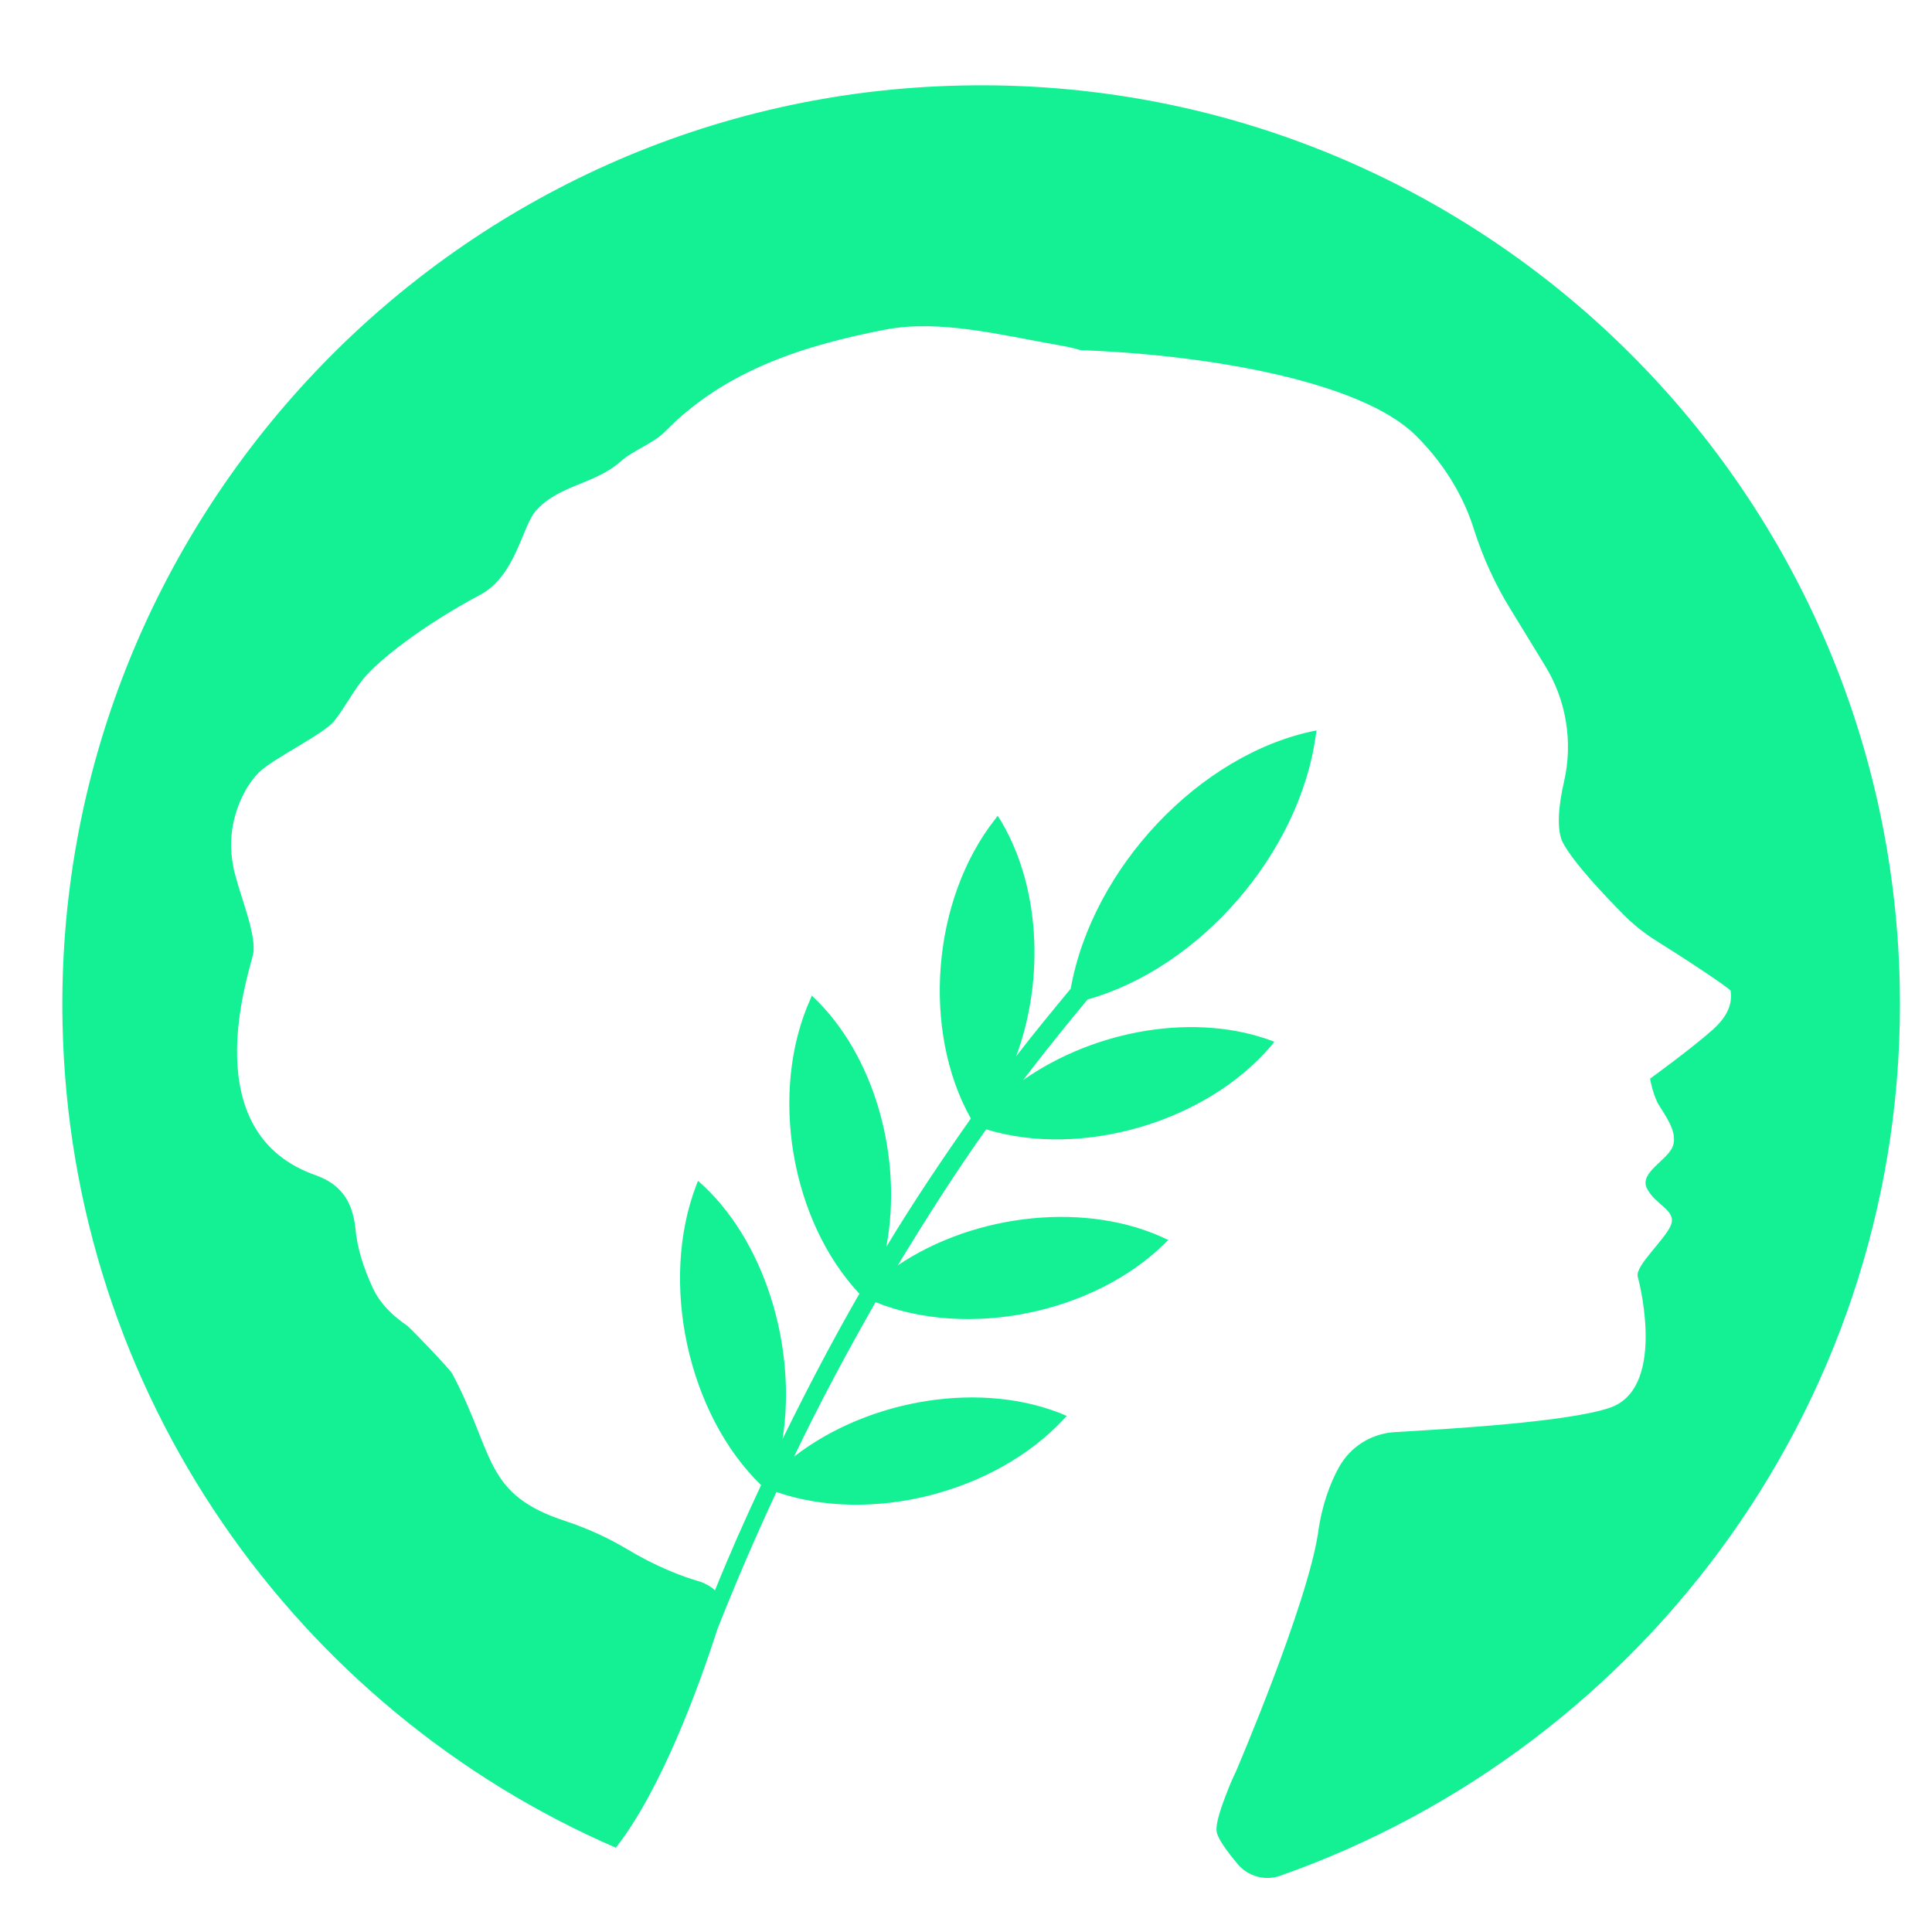
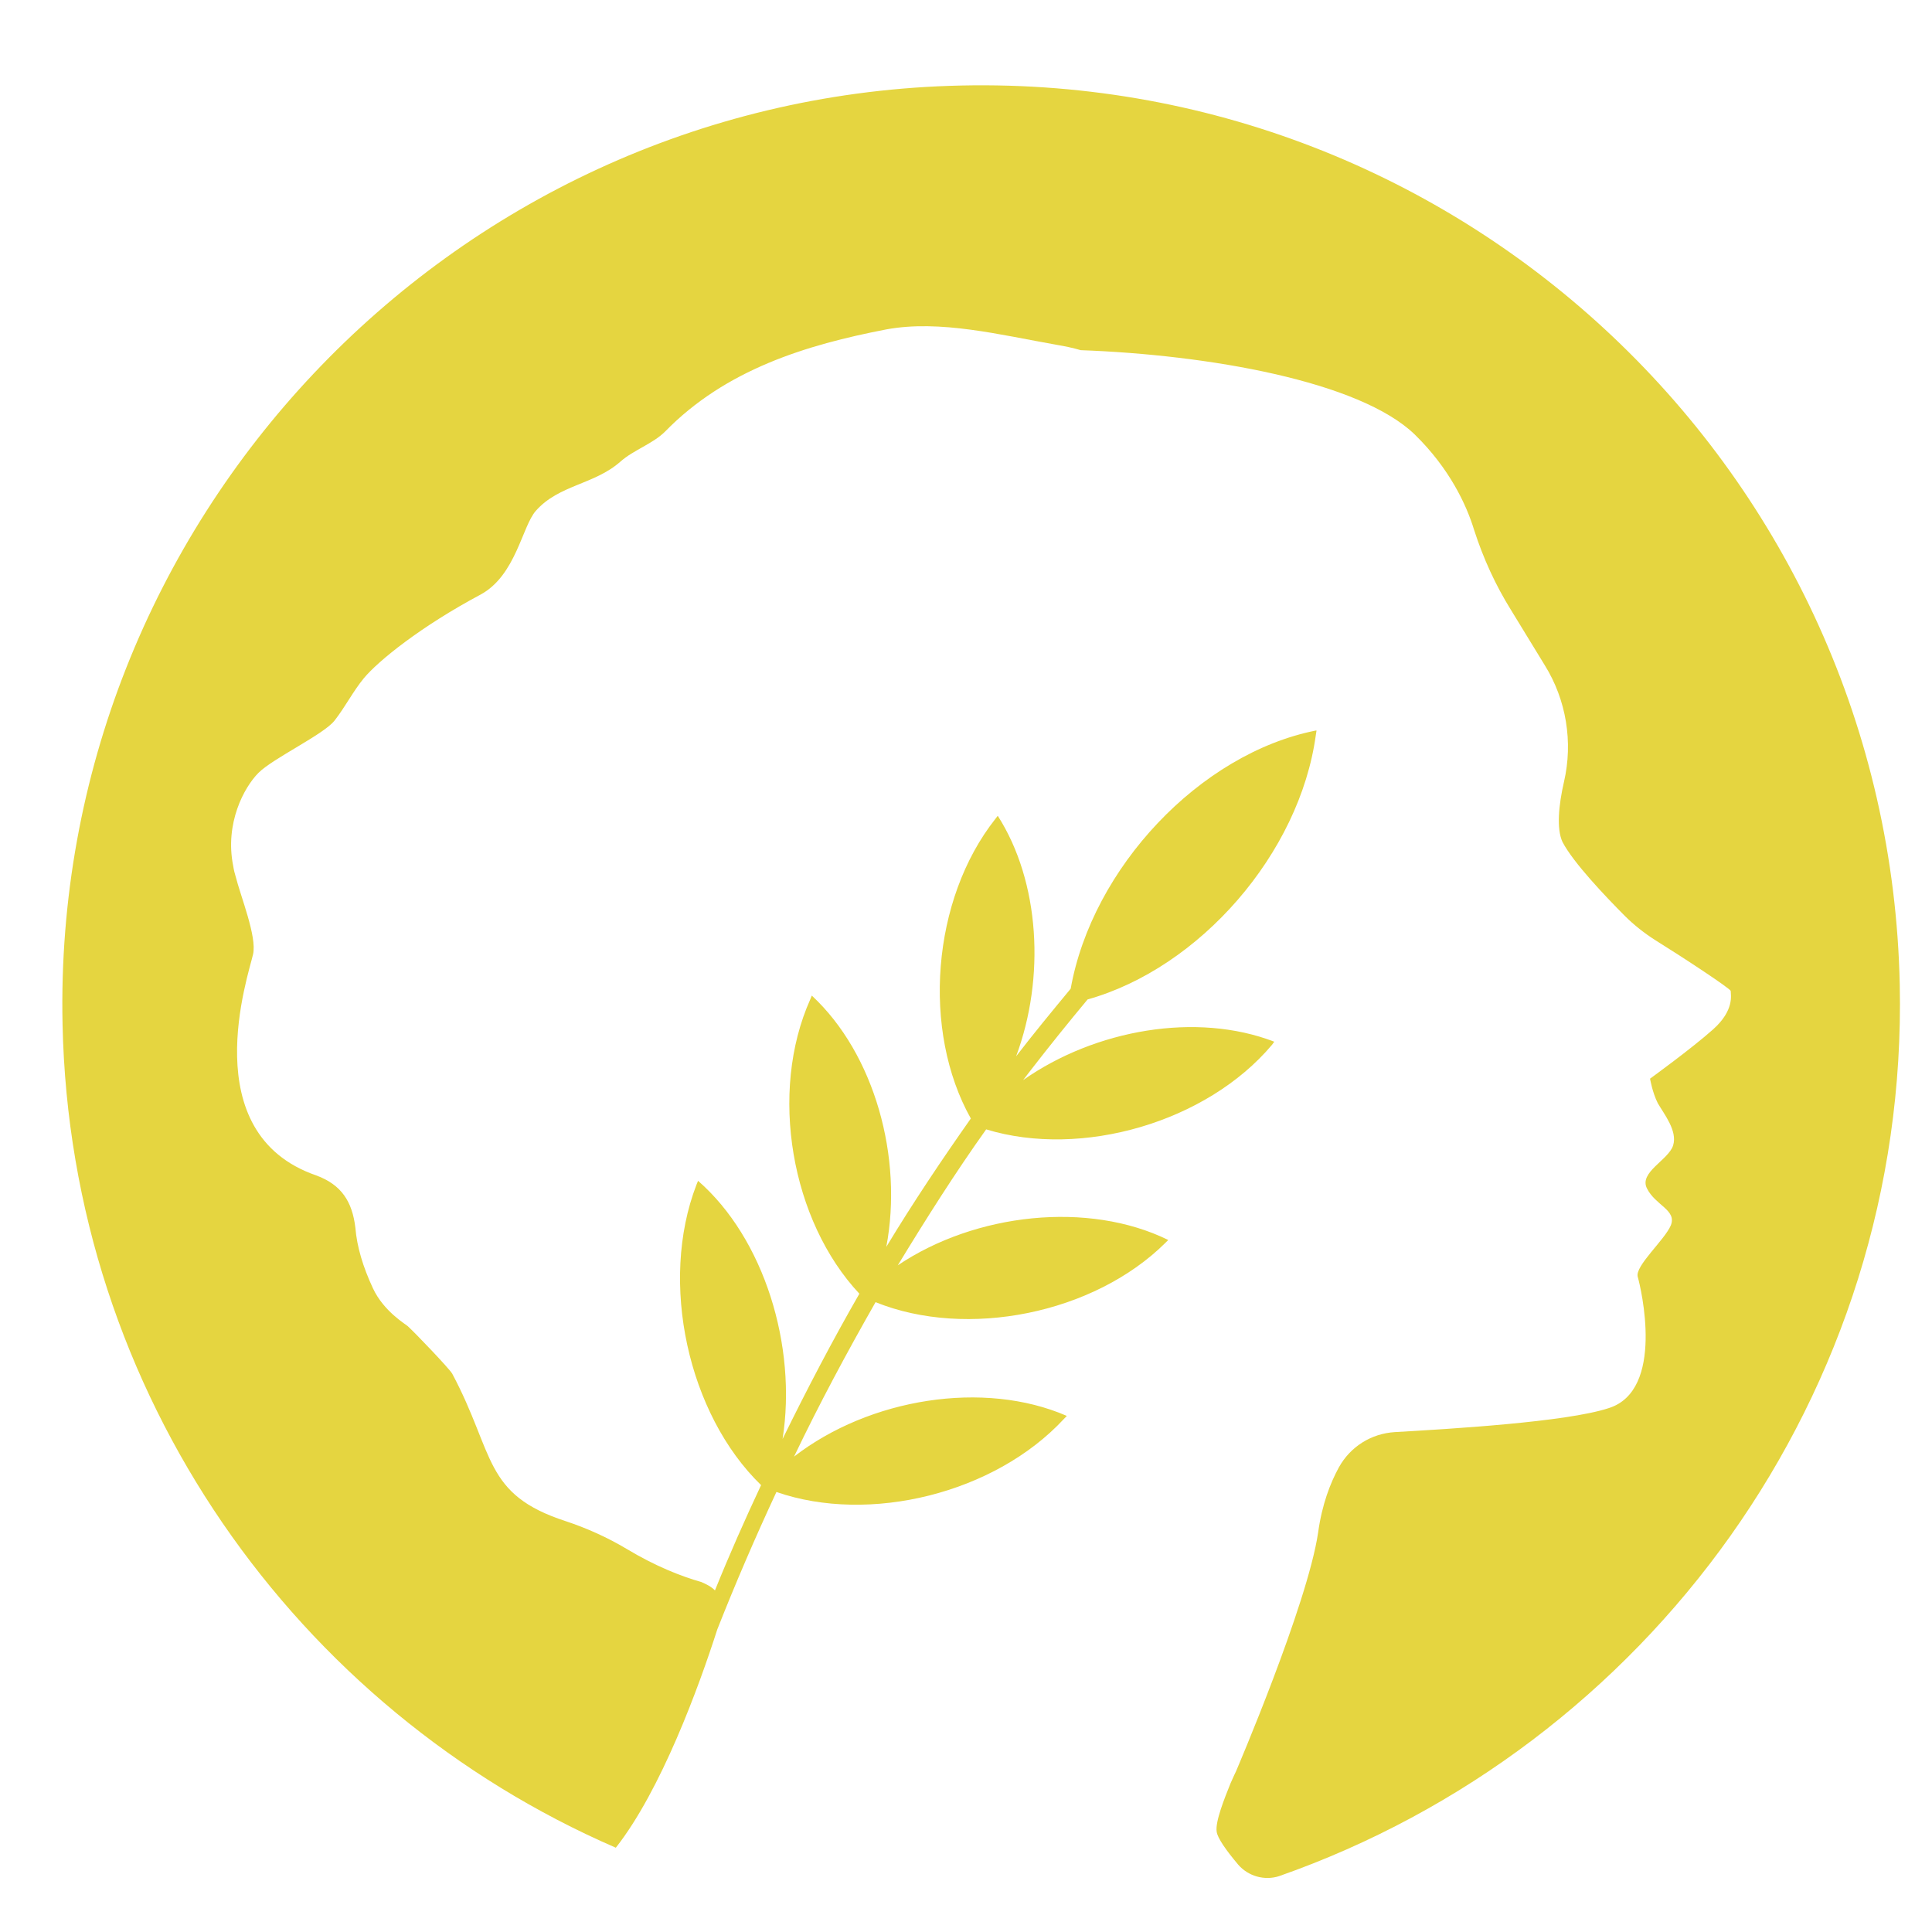
<svg xmlns="http://www.w3.org/2000/svg" width="16" height="16" viewBox="0 0 16 16" fill="none">
-   <path d="M15.733 8.156C15.644 3.918 12.112 0.565 7.862 0.711C3.713 0.851 0.429 4.326 0.518 8.481C0.582 11.548 2.459 14.157 5.1 15.302C5.475 14.825 5.787 13.972 5.94 13.495C6.093 13.107 6.258 12.725 6.43 12.356C7.2 12.623 8.237 12.369 8.81 11.752L8.835 11.726C8.148 11.427 7.2 11.58 6.576 12.063C6.786 11.624 7.015 11.198 7.251 10.784C8.008 11.09 9.058 10.88 9.65 10.294L9.675 10.269C9.013 9.944 8.078 10.046 7.435 10.479C7.671 10.091 7.913 9.709 8.167 9.353C8.956 9.594 9.993 9.295 10.534 8.653L10.553 8.627C9.911 8.379 9.071 8.525 8.473 8.945C8.492 8.92 8.517 8.888 8.536 8.863C8.689 8.665 8.848 8.468 9.007 8.277C9.936 8.016 10.763 7.068 10.897 6.088L10.903 6.05H10.897C9.936 6.241 9.045 7.189 8.867 8.188C8.714 8.373 8.562 8.557 8.415 8.748C8.657 8.099 8.613 7.304 8.263 6.756L8.243 6.782C7.715 7.45 7.633 8.538 8.04 9.263C7.798 9.607 7.563 9.957 7.34 10.326C7.48 9.588 7.244 8.729 6.723 8.245L6.71 8.277C6.366 9.047 6.551 10.11 7.117 10.714C6.894 11.102 6.684 11.503 6.481 11.917C6.602 11.147 6.328 10.256 5.781 9.779L5.768 9.811C5.456 10.619 5.698 11.713 6.303 12.299C6.169 12.585 6.042 12.871 5.921 13.171C5.889 13.139 5.851 13.12 5.806 13.101C5.647 13.056 5.431 12.973 5.189 12.827C5.03 12.732 4.858 12.655 4.686 12.598C3.999 12.375 4.101 12.044 3.745 11.376C3.719 11.332 3.439 11.039 3.376 10.982C3.363 10.969 3.178 10.861 3.089 10.67C3.006 10.492 2.956 10.326 2.943 10.167C2.917 9.951 2.828 9.811 2.618 9.734C1.607 9.384 2.058 8.074 2.096 7.902C2.128 7.755 1.995 7.431 1.95 7.253C1.944 7.234 1.937 7.208 1.931 7.17C1.861 6.82 2.02 6.521 2.141 6.4C2.262 6.279 2.682 6.082 2.771 5.967C2.86 5.853 2.924 5.725 3.013 5.617C3.134 5.471 3.49 5.185 3.98 4.924C4.273 4.765 4.324 4.357 4.438 4.23C4.629 4.014 4.922 4.014 5.138 3.823C5.246 3.727 5.405 3.676 5.507 3.575C6.01 3.059 6.678 2.856 7.34 2.728C7.785 2.646 8.282 2.773 8.753 2.856C8.823 2.868 8.886 2.881 8.95 2.9C10 2.938 11.26 3.155 11.718 3.6C12.004 3.88 12.144 4.179 12.208 4.389C12.284 4.625 12.386 4.847 12.513 5.051L12.793 5.509C12.971 5.795 13.029 6.145 12.952 6.476C12.908 6.667 12.889 6.864 12.94 6.973C13.029 7.144 13.296 7.424 13.455 7.584C13.531 7.66 13.62 7.73 13.71 7.787C13.926 7.921 14.333 8.188 14.333 8.207C14.333 8.239 14.365 8.366 14.187 8.525C14.009 8.684 13.665 8.933 13.665 8.933C13.665 8.933 13.684 9.047 13.729 9.136C13.78 9.225 13.894 9.365 13.856 9.486C13.818 9.607 13.57 9.709 13.64 9.843C13.71 9.983 13.888 10.021 13.837 10.148C13.786 10.269 13.538 10.485 13.563 10.574C13.589 10.663 13.792 11.516 13.321 11.662C12.971 11.777 12.004 11.834 11.552 11.86C11.355 11.872 11.183 11.981 11.088 12.152C11.018 12.28 10.948 12.458 10.916 12.693C10.827 13.291 10.235 14.672 10.235 14.672C10.235 14.672 10.216 14.71 10.191 14.768C10.14 14.895 10.063 15.086 10.076 15.169C10.082 15.22 10.152 15.321 10.254 15.442C10.337 15.538 10.471 15.576 10.591 15.538C13.64 14.469 15.803 11.548 15.733 8.156Z" fill="#14F195" />
+   <path d="M15.733 8.156C15.644 3.918 12.112 0.565 7.862 0.711C3.713 0.851 0.429 4.326 0.518 8.481C0.582 11.548 2.459 14.157 5.1 15.302C5.475 14.825 5.787 13.972 5.94 13.495C6.093 13.107 6.258 12.725 6.43 12.356C7.2 12.623 8.237 12.369 8.81 11.752L8.835 11.726C8.148 11.427 7.2 11.58 6.576 12.063C6.786 11.624 7.015 11.198 7.251 10.784C8.008 11.09 9.058 10.88 9.65 10.294L9.675 10.269C9.013 9.944 8.078 10.046 7.435 10.479C7.671 10.091 7.913 9.709 8.167 9.353C8.956 9.594 9.993 9.295 10.534 8.653L10.553 8.627C9.911 8.379 9.071 8.525 8.473 8.945C8.492 8.92 8.517 8.888 8.536 8.863C8.689 8.665 8.848 8.468 9.007 8.277C9.936 8.016 10.763 7.068 10.897 6.088L10.903 6.05H10.897C9.936 6.241 9.045 7.189 8.867 8.188C8.714 8.373 8.562 8.557 8.415 8.748C8.657 8.099 8.613 7.304 8.263 6.756L8.243 6.782C7.715 7.45 7.633 8.538 8.04 9.263C7.798 9.607 7.563 9.957 7.34 10.326C7.48 9.588 7.244 8.729 6.723 8.245L6.71 8.277C6.366 9.047 6.551 10.11 7.117 10.714C6.894 11.102 6.684 11.503 6.481 11.917C6.602 11.147 6.328 10.256 5.781 9.779L5.768 9.811C5.456 10.619 5.698 11.713 6.303 12.299C6.169 12.585 6.042 12.871 5.921 13.171C5.889 13.139 5.851 13.12 5.806 13.101C5.647 13.056 5.431 12.973 5.189 12.827C5.03 12.732 4.858 12.655 4.686 12.598C3.999 12.375 4.101 12.044 3.745 11.376C3.719 11.332 3.439 11.039 3.376 10.982C3.363 10.969 3.178 10.861 3.089 10.67C3.006 10.492 2.956 10.326 2.943 10.167C2.917 9.951 2.828 9.811 2.618 9.734C1.607 9.384 2.058 8.074 2.096 7.902C2.128 7.755 1.995 7.431 1.95 7.253C1.944 7.234 1.937 7.208 1.931 7.17C1.861 6.82 2.02 6.521 2.141 6.4C2.262 6.279 2.682 6.082 2.771 5.967C2.86 5.853 2.924 5.725 3.013 5.617C3.134 5.471 3.49 5.185 3.98 4.924C4.273 4.765 4.324 4.357 4.438 4.23C4.629 4.014 4.922 4.014 5.138 3.823C5.246 3.727 5.405 3.676 5.507 3.575C6.01 3.059 6.678 2.856 7.34 2.728C7.785 2.646 8.282 2.773 8.753 2.856C8.823 2.868 8.886 2.881 8.95 2.9C10 2.938 11.26 3.155 11.718 3.6C12.004 3.88 12.144 4.179 12.208 4.389C12.284 4.625 12.386 4.847 12.513 5.051L12.793 5.509C12.971 5.795 13.029 6.145 12.952 6.476C12.908 6.667 12.889 6.864 12.94 6.973C13.029 7.144 13.296 7.424 13.455 7.584C13.531 7.66 13.62 7.73 13.71 7.787C13.926 7.921 14.333 8.188 14.333 8.207C14.333 8.239 14.365 8.366 14.187 8.525C14.009 8.684 13.665 8.933 13.665 8.933C13.665 8.933 13.684 9.047 13.729 9.136C13.78 9.225 13.894 9.365 13.856 9.486C13.818 9.607 13.57 9.709 13.64 9.843C13.71 9.983 13.888 10.021 13.837 10.148C13.786 10.269 13.538 10.485 13.563 10.574C13.589 10.663 13.792 11.516 13.321 11.662C12.971 11.777 12.004 11.834 11.552 11.86C11.355 11.872 11.183 11.981 11.088 12.152C11.018 12.28 10.948 12.458 10.916 12.693C10.827 13.291 10.235 14.672 10.235 14.672C10.235 14.672 10.216 14.71 10.191 14.768C10.14 14.895 10.063 15.086 10.076 15.169C10.082 15.22 10.152 15.321 10.254 15.442C10.337 15.538 10.471 15.576 10.591 15.538C13.64 14.469 15.803 11.548 15.733 8.156Z" fill="#E5D540" />
</svg>
